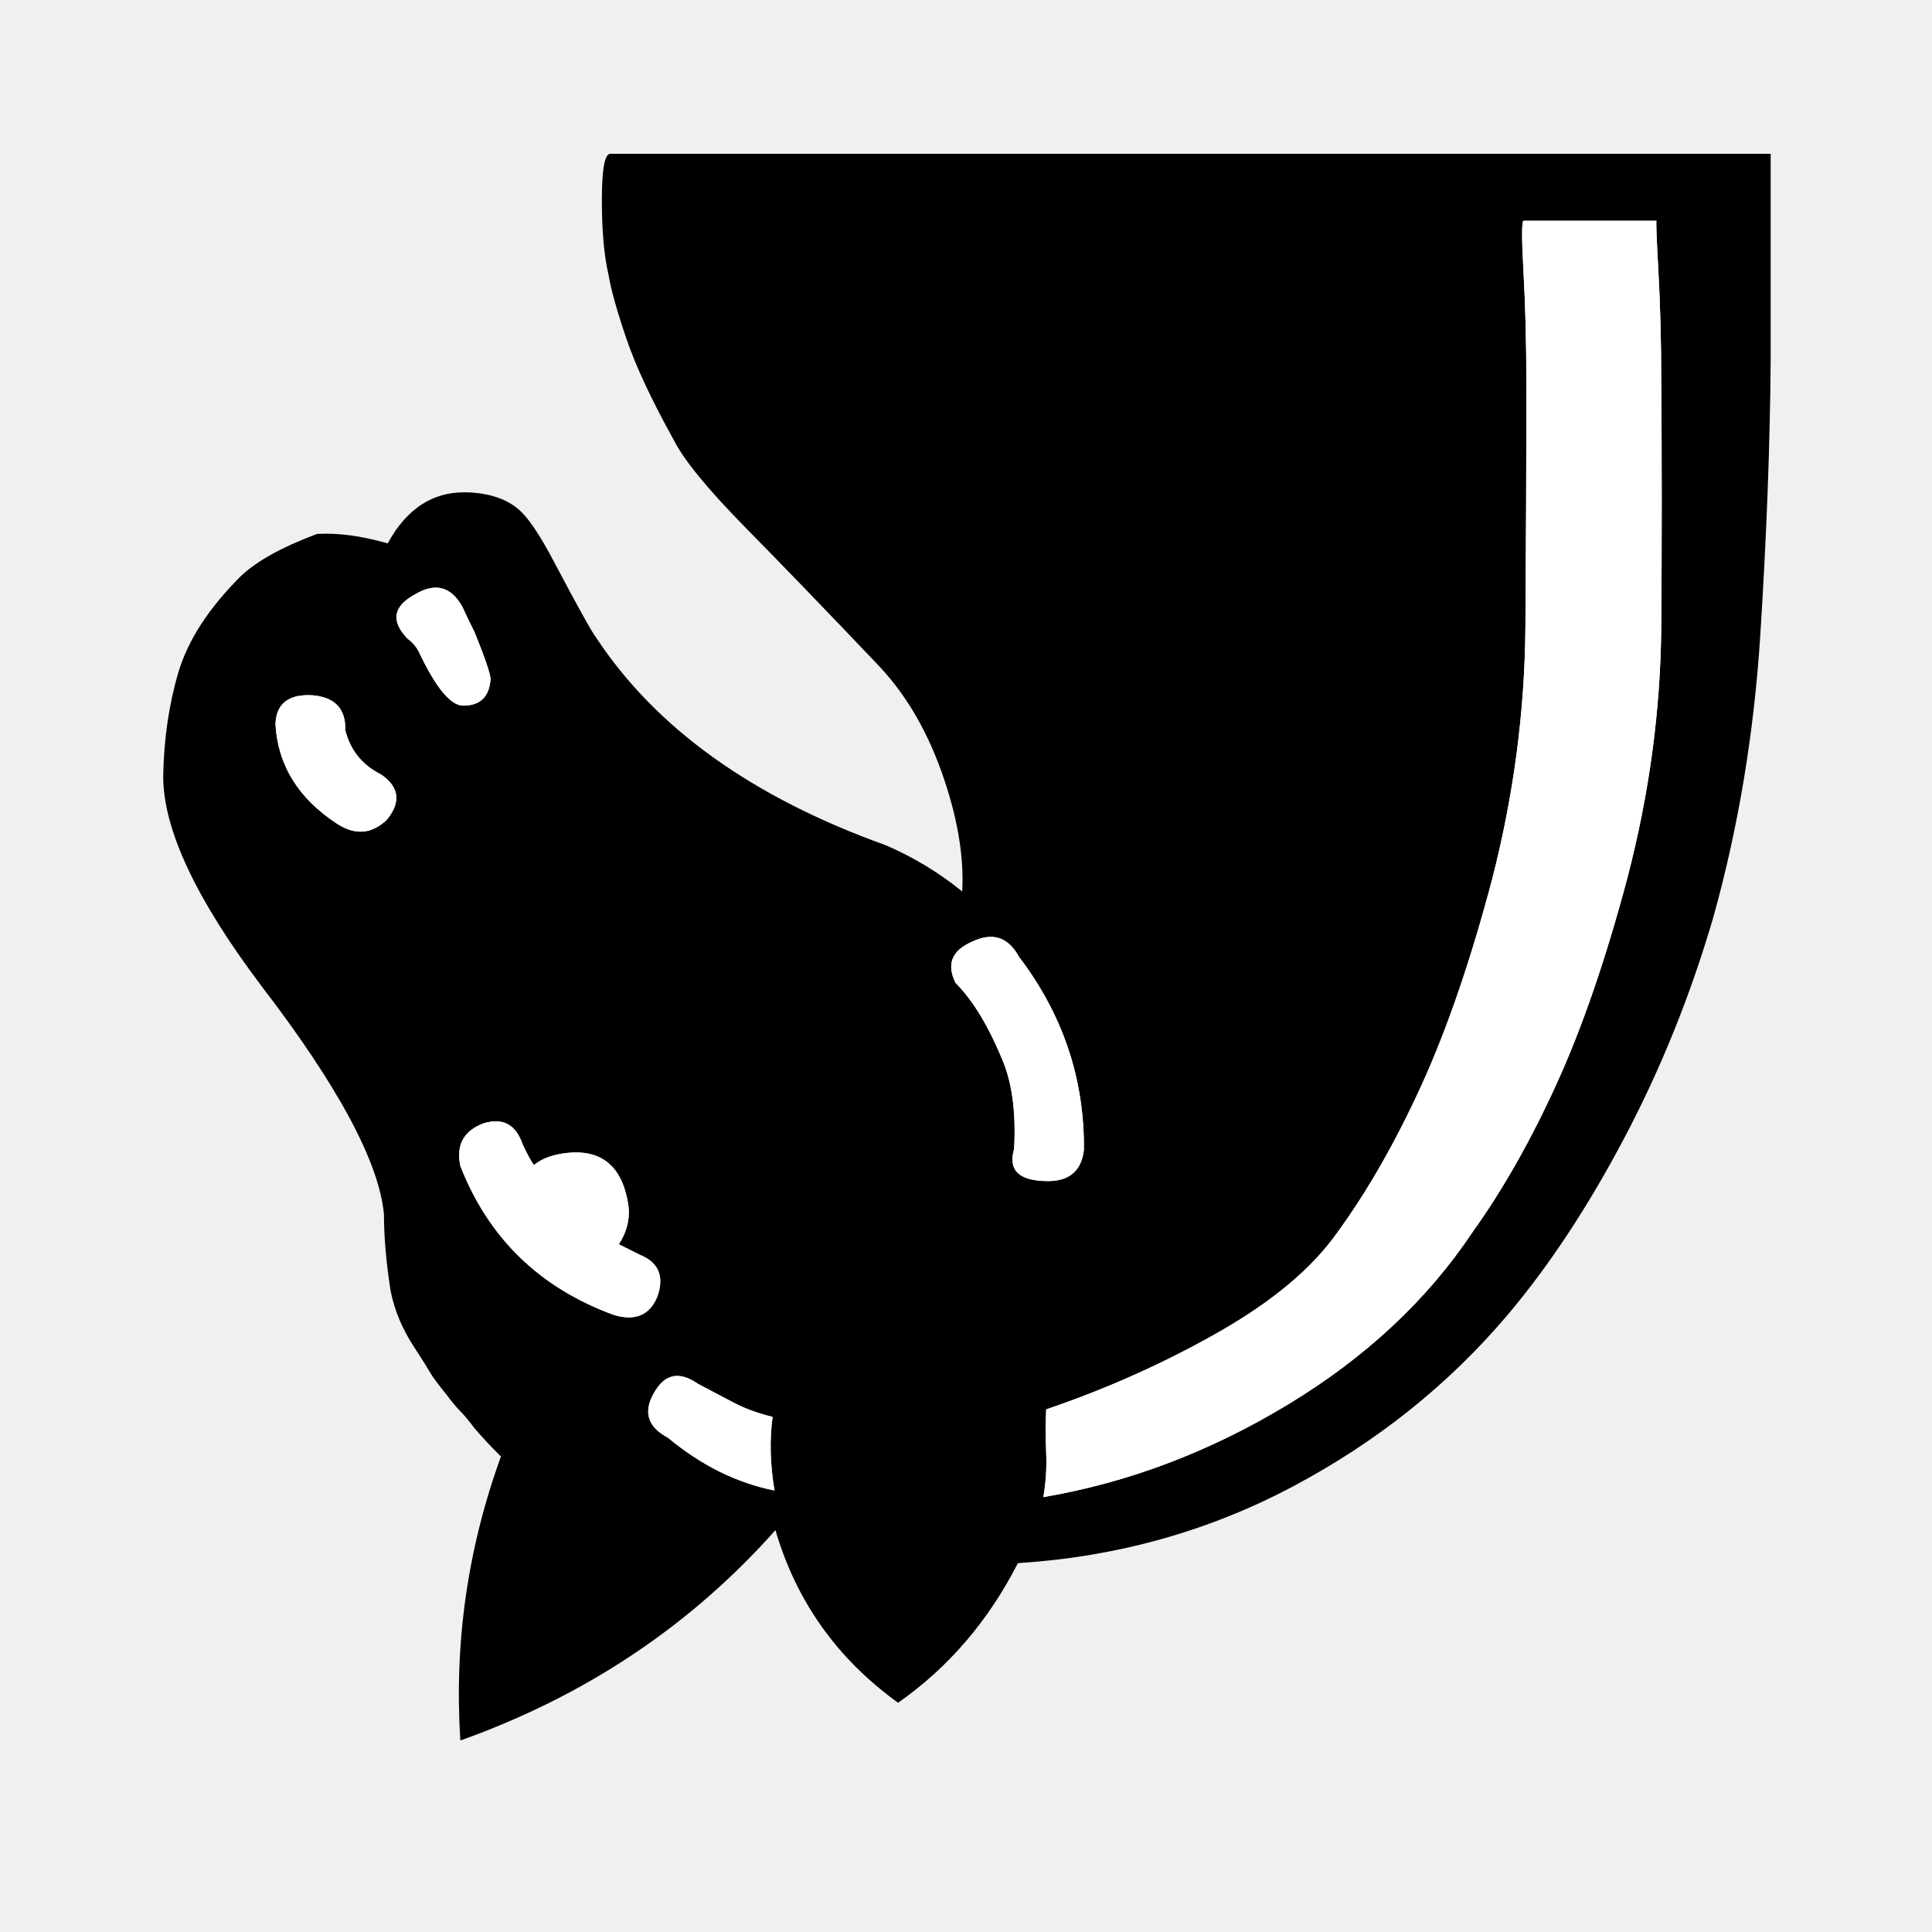
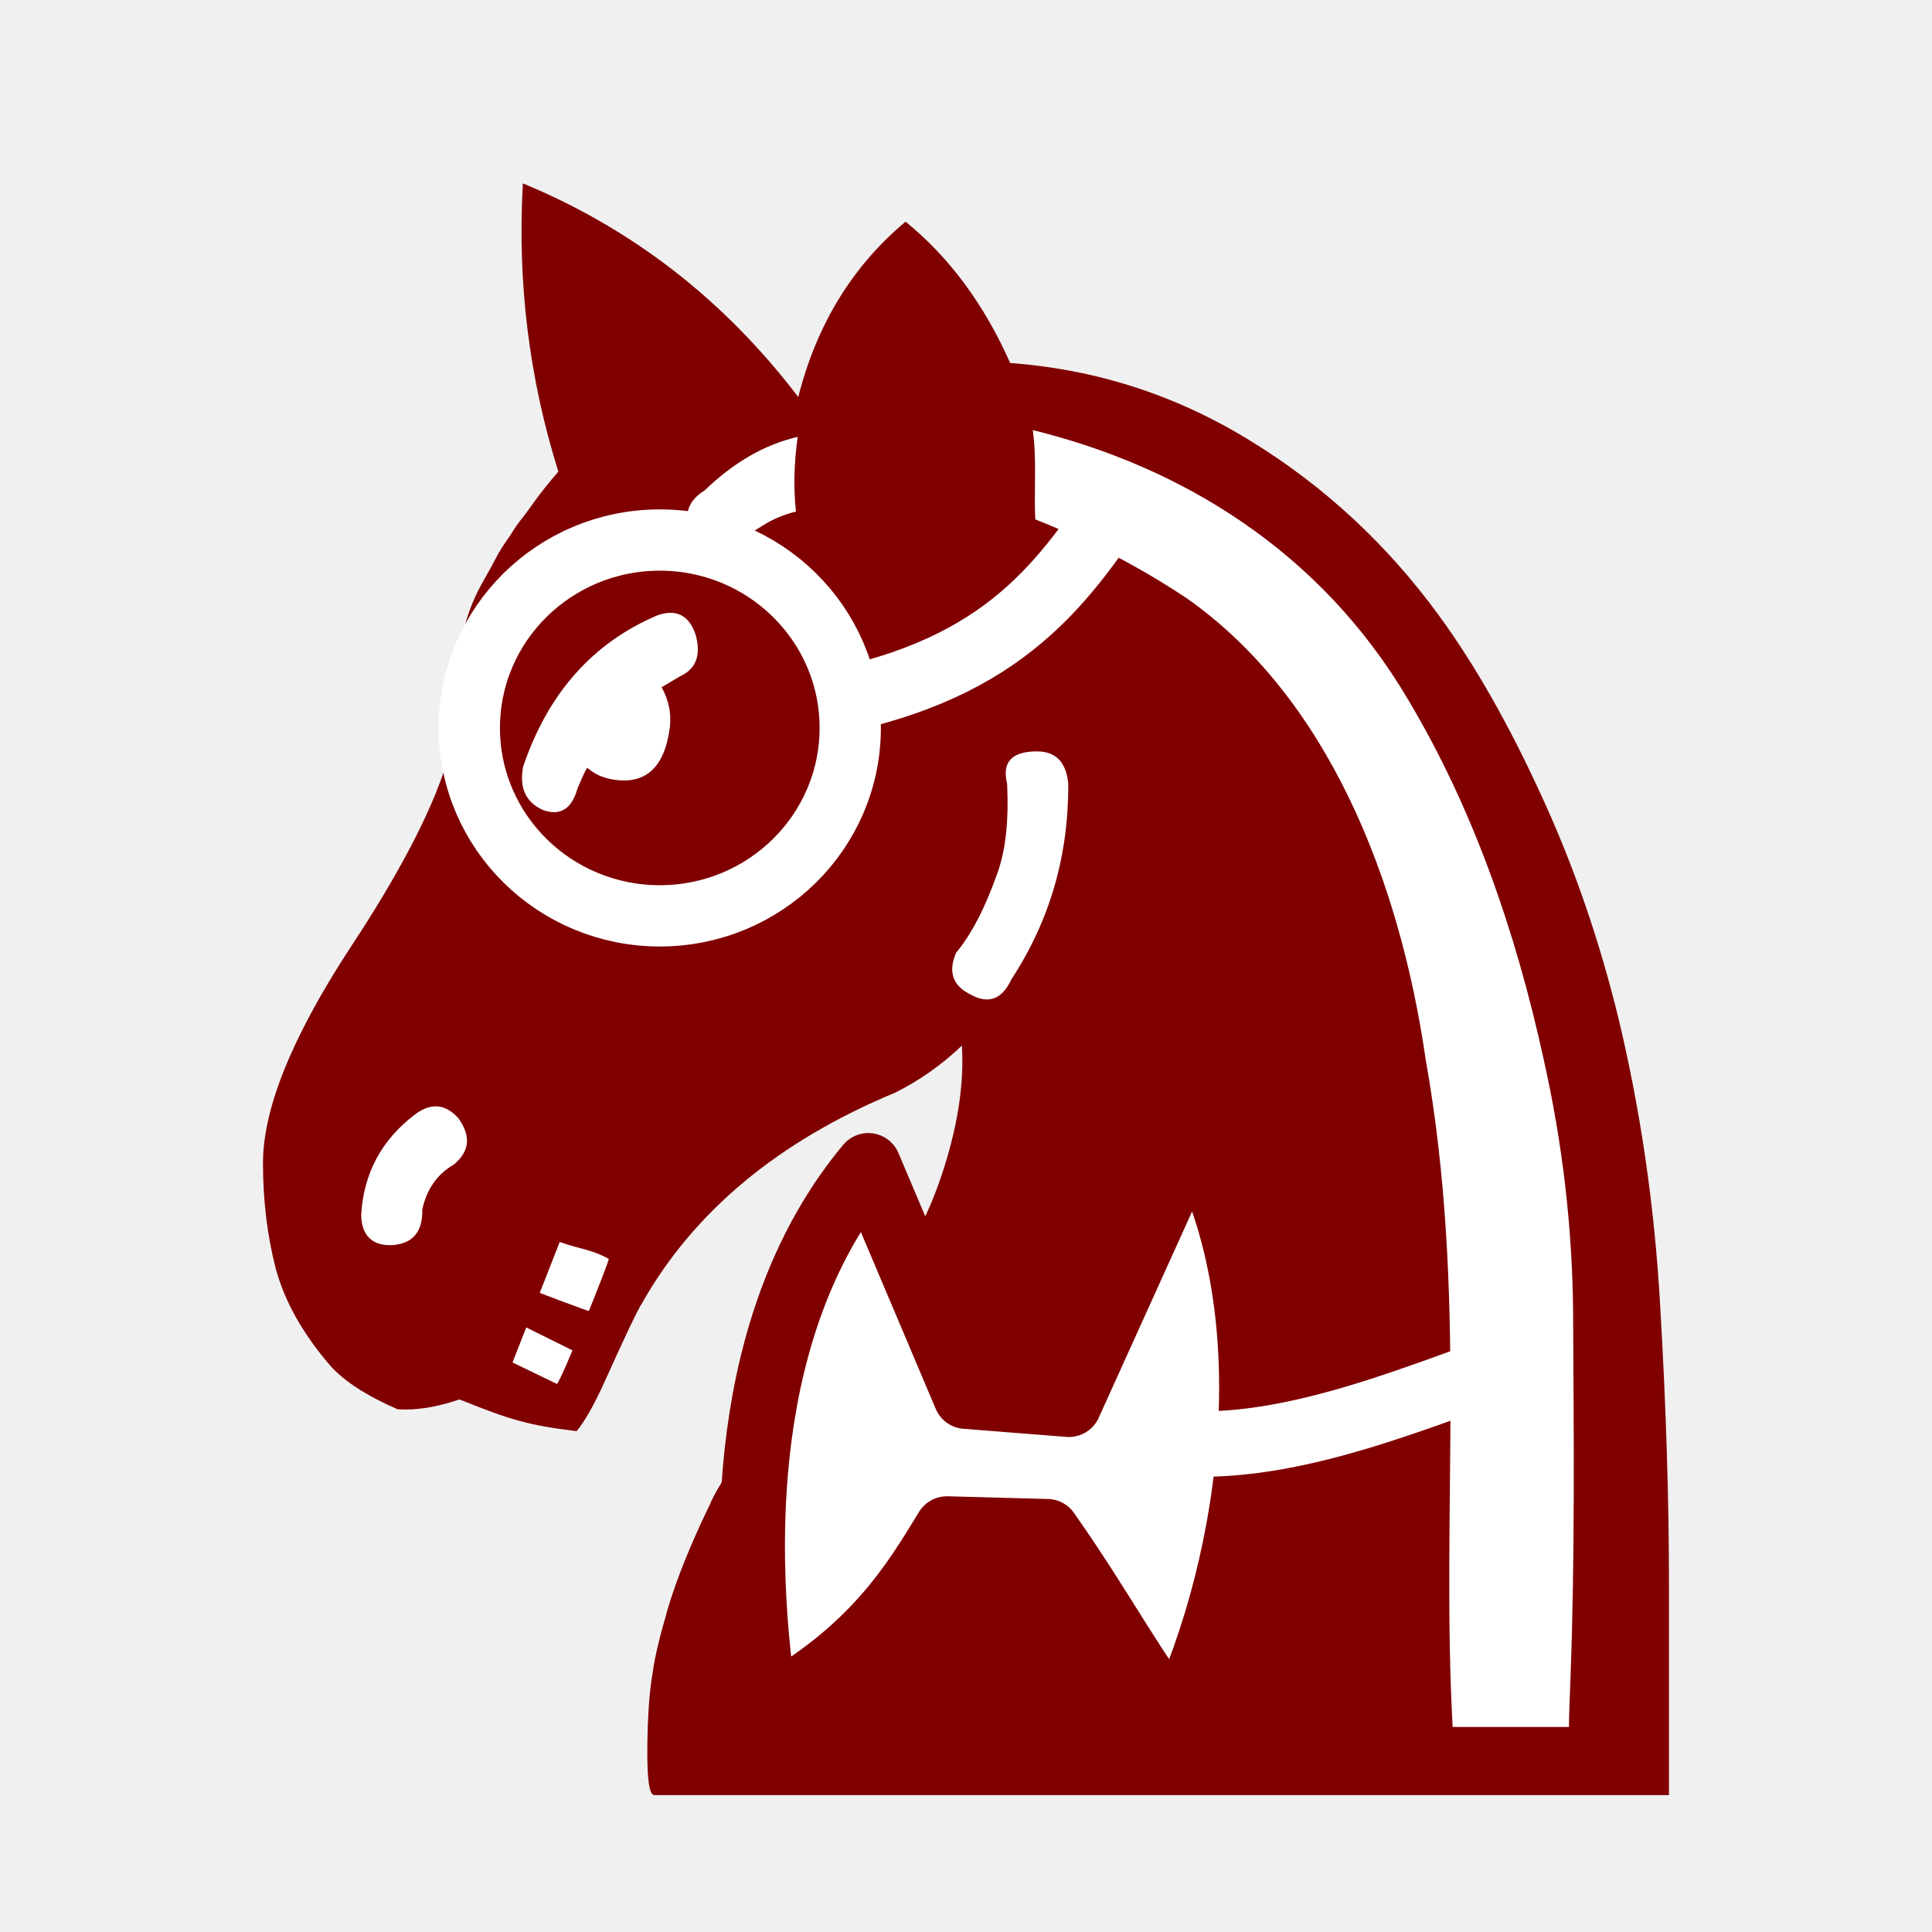
- <svg xmlns="http://www.w3.org/2000/svg" height="100%" width="100%" version="1.1" viewBox="0 0 2048 2048" id="svg18">
-   <defs id="defs22" />
-   <path style="color:#000000" d="m 490,643 q 4,9 13,27 17,42 17,50 -2,28 -29,28 -20,0 -47,-57 -4,-8 -12,-14 -27,-28 8,-47 32,-19 50,13 z m 590,371 q 70,92 69,205 -4,33 -38,33 -46,0 -36,-34 3,-55 -11,-91 -23,-57 -51,-85 -15,-30 18,-44 32,-15 49,16 z m -261,488 q -5,36 2,78 -60,-12 -113,-56 -32,-17 -15,-47 17,-31 47,-10 21,11 38,20 17,9 41,15 z M 1756,234 q -1,0 2,54 3,54 3,118 1,125 0,258 -1,133 -36,267 -34,128 -75,218 -41,90 -89,157 -72,108 -196,183 -124,75 -259,98 4,-23 3,-47 -1,-24 0,-46 97,-33 183,-82 86,-49 126,-106 48,-66 89,-156 41,-90 75,-219 34,-133 35,-266 1,-133 1,-259 0,-63 -3,-117 -3,-54 0,-55 z m -677,1423 q 157,-10 291,-81 134,-71 228,-182 66,-78 124,-188 58,-110 94,-233 40,-143 50,-300 10,-157 11,-292 V 163 q 0,0 -155,0 -155,0 -404,0 H 647 q -9,0 -9,49 0,49 7,79 4,24 19,68 15,44 50,107 16,32 76,93 60,61 138,143 45,46 70,116 25,70 22,127 -37,-30 -81,-49 -212,-76 -307,-220 -7,-9 -45,-81 -20,-38 -34,-52 -19,-19 -55,-21 -56,-3 -87,54 -42,-12 -75,-10 -56,21 -81,45 -51,51 -66,102 -15,51 -16,110 0,84 104,222 122,159 130,242 0,36 7,81 6,31 25,60 13,20 17,27 4,7 17,23 9,12 15,18 6,6 15,18 11,13 28,30 -53,146 -43,301 199,-71 334,-223 33,113 130,183 80,-56 127,-148 z M 404,821 q 29,20 6,48 -24,23 -53,4 -61,-40 -65,-105 1,-33 39,-31 36,3 35,37 8,32 38,47 z m 252,498 q 22,11 22,11 30,12 19,44 -12,30 -46,20 -118,-43 -163,-158 -7,-33 24,-45 31,-10 42,22 8,17 12,22 11,-9 29,-12 61,-10 71,54 3,22 -10,42 z" fill-rule="nonzero" display="block" fill="#000000" id="path2" />
-   <g fill-rule="nonzero" fill="#ffffff" id="g16" transform="matrix(1,0,0,-1,0,2008)">
-     <path style="color:#000000" d="m 490,1365 q 4,-9 13,-27 17,-42 17,-50 -2,-28 -29,-28 -20,0 -47,57 -4,8 -12,14 -27,28 8,47 32,19 50,-13 z" display="block" id="path4" />
-     <path style="color:#000000" d="m 1080,994 q 70,-92 69,-205 -4,-33 -38,-33 -46,0 -36,34 3,55 -11,91 -23,57 -51,85 -15,30 18,44 32,15 49,-16 z" display="block" id="path6" />
-     <path style="color:#000000" d="m 819,506 q -5,-36 2,-78 -60,12 -113,56 -32,17 -15,47 17,31 47,10 21,-11 38,-20 17,-9 41,-15 z" display="block" id="path8" />
-     <path style="color:#000000" d="m 1756,1774 q -1,0 2,-54 3,-54 3,-118 1,-125 0,-258 -1,-133 -36,-267 -34,-128 -75,-218 -41,-90 -89,-157 -72,-108 -196,-183 -124,-75 -259,-98 4,23 3,47 -1,24 0,46 97,33 183,82 86,49 126,106 48,66 89,156 41,90 75,219 34,133 35,266 1,133 1,259 0,63 -3,117 -3,54 0,55 z" display="block" id="path10" />
-     <path style="color:#000000" d="m 404,1187 q 29,-20 6,-48 -24,-23 -53,-4 -61,40 -65,105 1,33 39,31 36,-3 35,-37 8,-32 38,-47 z" display="block" id="path12" />
-     <path style="color:#000000" d="m 656,689 q 22,-11 22,-11 30,-12 19,-44 -12,-30 -46,-20 -118,43 -163,158 -7,33 24,45 31,10 42,-22 8,-17 12,-22 11,9 29,12 61,10 71,-54 3,-22 -10,-42 z" display="block" id="path14" />
-   </g>
+ <svg xmlns="http://www.w3.org/2000/svg" width="177.17" height="177.17" shape-rendering="geometricPrecision" image-rendering="optimizeQuality" fill-rule="evenodd" clip-rule="evenodd" viewBox="0 0 50 50" version="1.1" id="svg8459">
+   <defs id="defs8453">
+     <linearGradient id="0" x1="21.253" y1="37.592" x2="77.64" y2="37.469" gradientUnits="userSpaceOnUse" gradientTransform="matrix(0.8607302,0,0,1,3.620754,0)">
+       <stop stop-color="#fff" id="stop8448" />
+       <stop offset="1" stop-color="#fff" stop-opacity="0" id="stop8450" />
+     </linearGradient>
+   </defs>
+   <path fill="#1f1a17" d="m 26.155,9.395 c 2.237,0.169 4.304,0.838 6.216,2.02 1.902,1.168 3.527,2.675 4.868,4.513 0.94,1.287 1.822,2.845 2.653,4.665 0.838,1.812 1.501,3.742 1.997,5.774 0.568,2.371 0.933,4.851 1.078,7.459 0.153,2.599 0.226,5.01 0.226,7.23 v 5.402 H 39.87 31.254 16.935 c -0.131,0 -0.189,-0.406 -0.182,-1.211 0.007,-0.813 0.051,-1.465 0.139,-1.964 0.051,-0.398 0.189,-0.957 0.401,-1.685 0.219,-0.728 0.568,-1.609 1.072,-2.65 0.226,-0.533 0.765,-1.304 1.618,-2.32 0.86,-1.016 1.837,-2.201 2.951,-3.539 0.641,-0.762 1.137,-1.719 1.501,-2.879 0.364,-1.151 0.517,-2.201 0.459,-3.15 -0.525,0.5 -1.101,0.906 -1.73,1.219 -3.017,1.253 -5.207,3.073 -6.551,5.452 -0.102,0.152 -0.423,0.821 -0.962,2.02 -0.284,0.627 -0.532,1.058 -0.729,1.287 -1.247,-0.15 -1.721,-0.294 -3.031,-0.821 -0.597,0.203 -1.129,0.288 -1.604,0.254 C 9.491,36.124 8.915,35.751 8.555,35.353 7.826,34.506 7.36,33.668 7.134,32.821 6.916,31.974 6.806,31.068 6.806,30.095 c 0,-1.389 0.736,-3.226 2.222,-5.512 1.739,-2.625 2.66,-4.631 2.769,-6 0,-0.593 0.051,-1.262 0.153,-2.01 0.088,-0.517 0.263,-1.01 0.532,-1.49 0.189,-0.33 0.313,-0.559 0.372,-0.677 0.065,-0.127 0.182,-0.313 0.357,-0.559 0.124,-0.203 0.233,-0.356 0.321,-0.457 0.08,-0.11 0.189,-0.254 0.321,-0.44 0.153,-0.212 0.349,-0.457 0.597,-0.745 -0.757,-2.413 -1.064,-4.902 -0.918,-7.459 2.827,1.168 5.207,3.01 7.127,5.529 0.473,-1.871 1.4,-3.387 2.777,-4.538 1.137,0.923 2.041,2.151 2.711,3.666" id="path8455" style="fill:#800000;stroke-width:0.928" />
+   <path fill="url(#0)" d="m 17.124,17.786 c 0.313,-0.186 0.467,-0.279 0.467,-0.279 0.43,-0.195 0.561,-0.559 0.408,-1.092 -0.168,-0.491 -0.496,-0.66 -0.984,-0.491 -1.676,0.711 -2.835,2.02 -3.477,3.92 -0.102,0.542 0.065,0.914 0.51,1.118 0.444,0.161 0.744,-0.017 0.896,-0.55 0.117,-0.279 0.197,-0.466 0.255,-0.542 0.16,0.144 0.364,0.245 0.62,0.296 0.869,0.161 1.377,-0.279 1.516,-1.338 0.044,-0.364 -0.029,-0.711 -0.212,-1.041 m 9.051,7.56 c 0.998,-1.524 1.486,-3.217 1.472,-5.08 -0.059,-0.55 -0.328,-0.821 -0.809,-0.821 -0.656,0 -0.911,0.279 -0.773,0.838 0.044,0.914 -0.029,1.668 -0.233,2.261 -0.328,0.94 -0.692,1.642 -1.085,2.108 -0.219,0.5 -0.088,0.864 0.386,1.092 0.452,0.245 0.801,0.119 1.042,-0.398 m -5.575,-12.11 c -0.065,-0.593 -0.051,-1.236 0.044,-1.93 -0.853,0.195 -1.654,0.66 -2.412,1.389 -0.452,0.279 -0.561,0.669 -0.321,1.168 0.24,0.508 0.576,0.593 1.005,0.246 0.299,-0.186 0.576,-0.356 0.824,-0.508 0.248,-0.161 0.532,-0.279 0.86,-0.364 m 20.012,31.454 c -0.015,0 0,-0.449 0.036,-1.346 0.113,-3.107 0.082,-6.221 0.065,-9.33 -0.015,-2.21 -0.269,-4.411 -0.765,-6.613 -0.723,-3.31 -1.828,-6.485 -3.505,-9.296 -2.267,-3.845 -5.865,-6.03 -9.714,-6.976 0.108,0.766 0.028,1.54 0.065,2.311 1.377,0.542 2.682,1.219 3.906,2.032 3.65,2.554 5.521,7.275 6.195,11.93 1.095,6.154 0.39,11.557 0.7,17.289 h 3.017 M 11.744,30.139 c 0.408,-0.339 0.452,-0.728 0.124,-1.194 -0.343,-0.381 -0.714,-0.415 -1.129,-0.102 -0.869,0.66 -1.333,1.532 -1.392,2.608 0.015,0.542 0.299,0.804 0.838,0.771 0.51,-0.051 0.758,-0.356 0.744,-0.923 0.116,-0.525 0.386,-0.914 0.816,-1.16" id="path8457" style="fill:#ffffff;stroke-width:0.928" />
+   <path style="fill:#ffffff;stroke:none;stroke-width:0.282px;stroke-linecap:butt;stroke-linejoin:miter;stroke-opacity:1" d="m 14.485,32.142 -1.221,3.118 1.146,0.555 c 0.068,0.033 1.392,-3.237 1.342,-3.237 -0.464,-0.253 -0.74,-0.245 -1.268,-0.436 z" id="path8415" />
+   <path style="fill:#800000;fill-opacity:1;stroke:#800000;stroke-width:0.282px;stroke-linecap:butt;stroke-linejoin:miter;stroke-opacity:1" d="m 13.735,33.523 -0.273,0.595 1.597,0.793 c 0,0 0.363,-0.806 0.313,-0.793 -0.05,0.012 -1.637,-0.595 -1.637,-0.595 z" id="path8417" />
+   <ellipse style="fill:none;fill-opacity:1;stroke:#ffffff;stroke-width:1.586;stroke-linecap:square;stroke-linejoin:bevel" id="path8421" cx="17.075" cy="18.839" rx="4.929" ry="4.863" />
+   <path style="fill:none;stroke:#ffffff;stroke-width:1.693;stroke-linecap:butt;stroke-linejoin:miter;stroke-miterlimit:4;stroke-dasharray:none;stroke-opacity:1" d="m 21.88,18.098 c 4.377,-0.983 5.819,-3.215 7.522,-5.859" id="path8423" />
+   <path style="fill:#ffffff;stroke:#800000;stroke-width:1.693;stroke-linecap:butt;stroke-linejoin:round;stroke-miterlimit:4;stroke-dasharray:none;stroke-opacity:1" d="m 22.472,30.17 2.525,5.963 2.666,0.21 3.192,-7.05 c 2.516,4.454 1.64,11.023 -0.386,15.328 -0.966,-1.066 -1.869,-2.85 -3.367,-4.981 l -2.596,-0.07 c -0.832,1.363 -1.891,3.176 -4.7,4.7 -0.776,-5.06 -0.348,-10.49 2.666,-14.1 z" id="path8425" />
+   <path style="fill:none;stroke:#ffffff;stroke-width:1.693;stroke-linecap:butt;stroke-linejoin:miter;stroke-miterlimit:4;stroke-dasharray:none;stroke-opacity:1" d="m 30.941,37.371 c 3.168,0.059 6.632,-1.621 9.363,-2.473" id="path8429" />
</svg>
